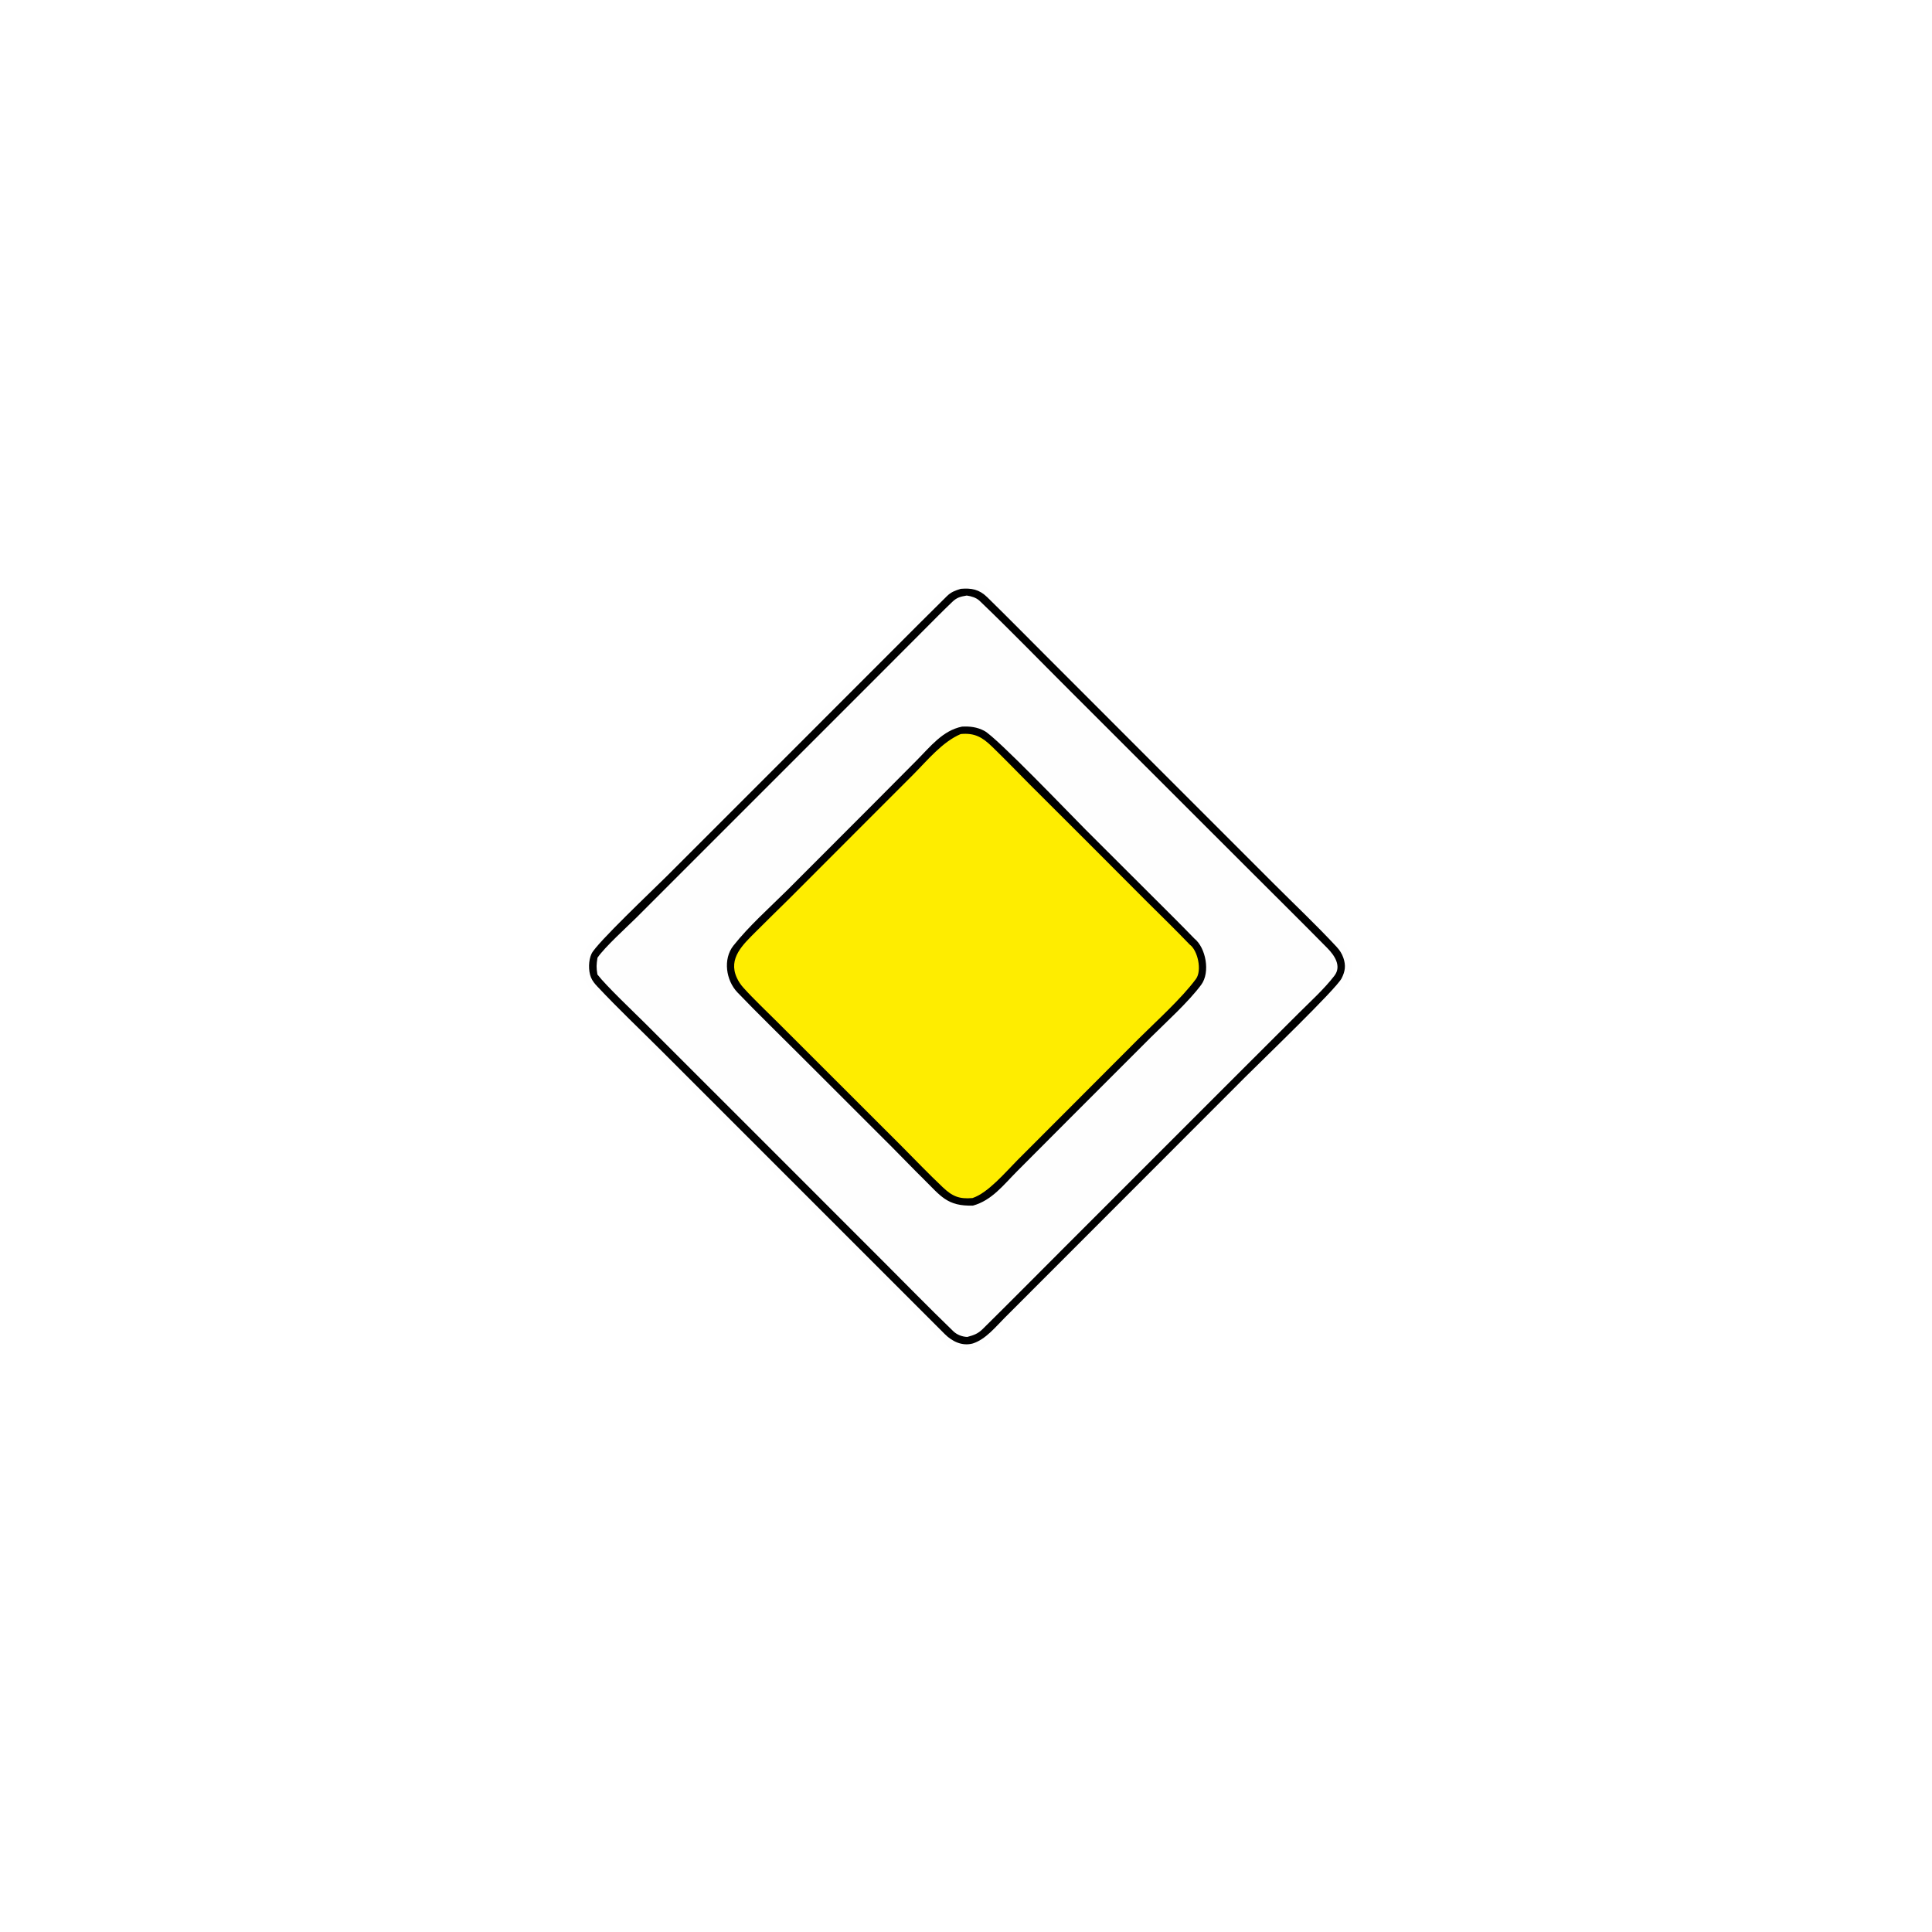
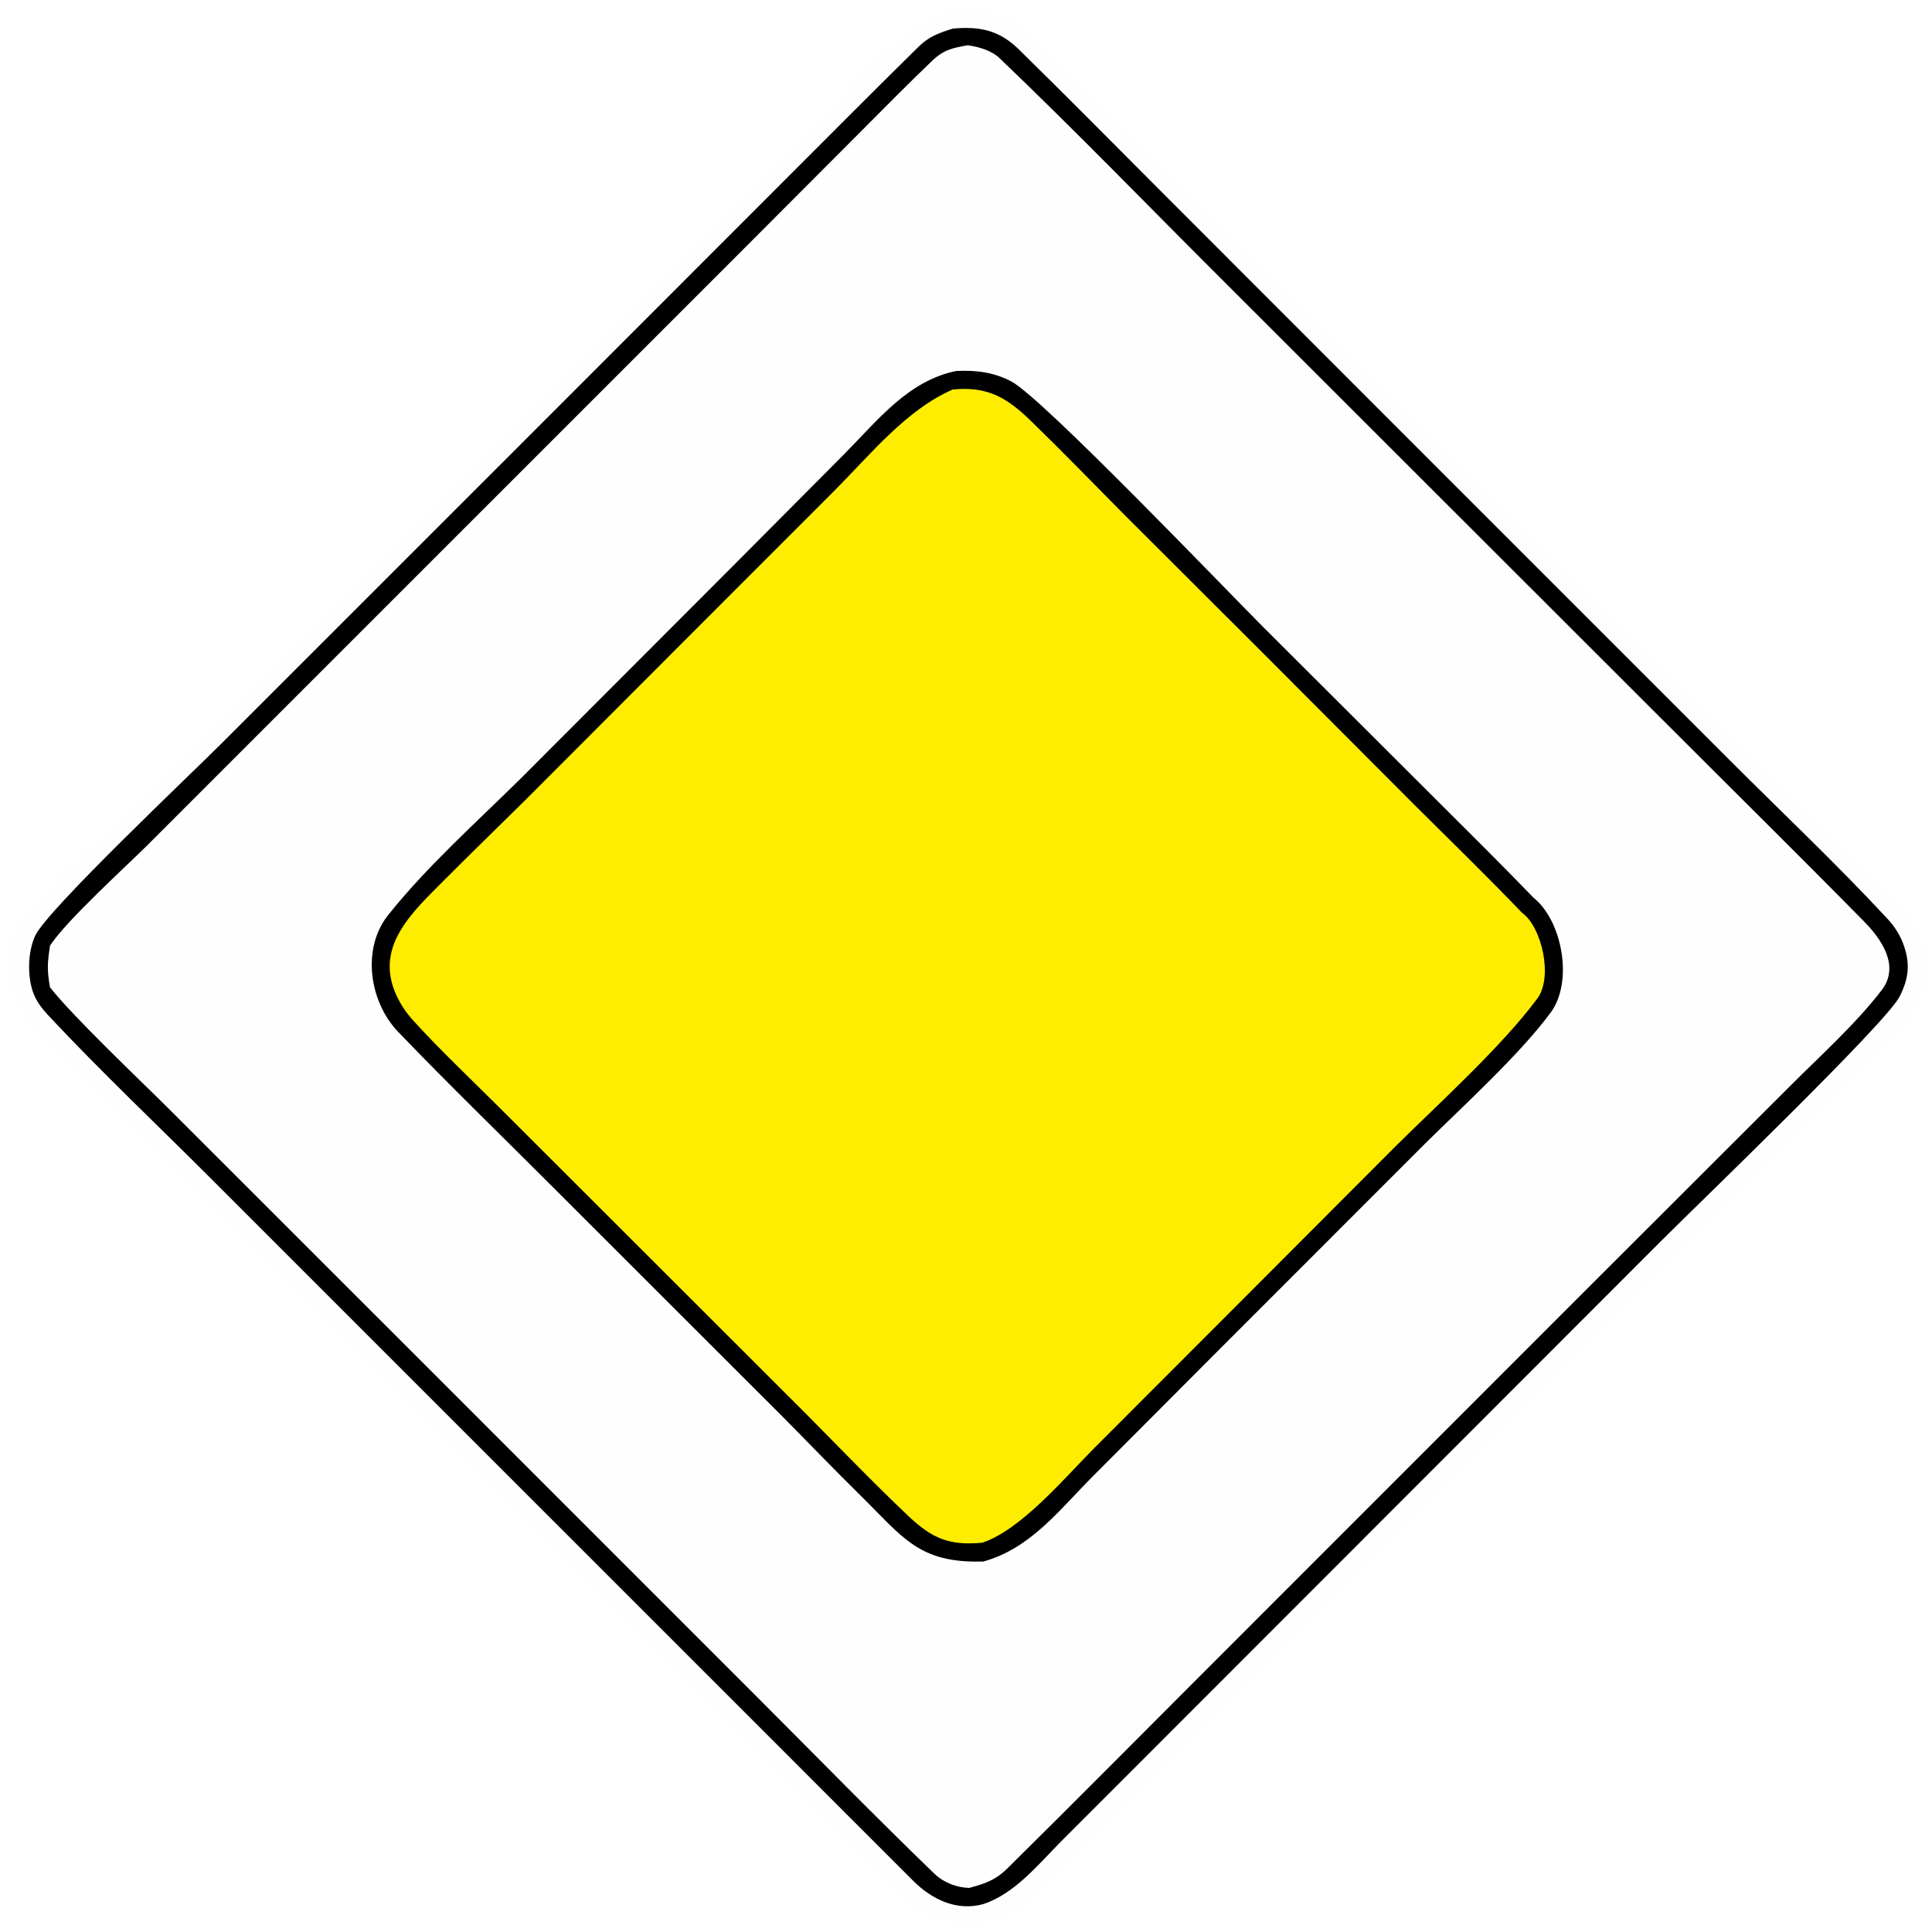
- <svg xmlns="http://www.w3.org/2000/svg" width="512" height="512" viewBox="0 0 512 512" fill="none">
+ <svg xmlns="http://www.w3.org/2000/svg" width="206" height="206" viewBox="153 153 206 206" fill="none">
  <path d="M254.765 154.029C258.19 153.586 260.965 154.851 263.365 157.217C268.617 162.395 273.812 167.632 279.022 172.853L314.52 208.356L341.132 234.974C346.007 239.84 351.02 244.744 355.712 249.637C359.862 254.25 358.845 259.433 354.735 263.533C351.66 266.605 348.61 269.675 345.565 272.705L324.182 294.105L282.107 336.215C275.725 342.578 269.37 349.128 262.887 355.39C261.342 356.885 260.077 357.5 258.002 357.975C255.832 358.243 252.997 358.133 251.257 356.773C247.567 353.888 243.635 349.558 240.294 346.208L218.084 324L176.886 282.805L163.761 269.708C158.782 264.74 150.084 258.335 155.697 250.788C158.344 247.227 162.954 243.176 166.156 239.979L187.798 218.294L229.081 177.013L242.346 163.725C245.744 160.322 250.042 154.904 254.765 154.029Z" fill="#FEFEFE" />
  <path d="M254.605 156.047C257.44 155.804 259.503 156.186 261.618 158.255C266.715 163.243 271.73 168.327 276.77 173.375L307.14 203.766L337.568 234.191C343.105 239.725 348.855 245.157 354.183 250.89C355.005 251.772 355.628 252.715 356.015 253.862C356.695 255.872 356.495 257.387 355.538 259.272C354.09 262.115 334.36 281.082 330.115 285.322L277.328 338.15L266.335 349.145C263.8 351.677 261.228 354.935 257.805 356.035C254.99 356.797 252.36 355.522 250.39 353.562C245.768 348.965 241.176 344.335 236.562 339.73L207.414 310.585L175.305 278.477C169.648 272.827 163.79 267.282 158.322 261.452C157.625 260.71 156.998 259.97 156.609 259.015C155.885 257.237 155.939 254.5 156.76 252.755C158.048 250.015 173.159 235.728 176.56 232.331L208.017 200.879L236.507 172.372C241.297 167.581 246.11 162.74 250.94 157.984C252.06 156.88 253.13 156.508 254.605 156.047Z" fill="black" />
  <path d="M256.195 157.826C257.395 158 258.713 158.376 259.595 159.219C267.703 166.966 275.59 175.13 283.53 183.043L329.993 229.471C337.248 236.739 344.563 243.947 351.768 251.265C353.603 253.13 355.608 255.993 353.643 258.563C350.923 262.113 347.228 265.445 344.04 268.628L323.093 289.548L281.63 331.02C274.595 338.063 267.523 345.198 260.435 352.195C259.123 353.49 258.065 353.828 256.343 354.303C254.988 354.258 253.603 353.728 252.623 352.78C246.237 346.608 240.021 340.245 233.742 333.96L195.924 296.138L171.076 271.298C168.101 268.335 160.657 261.285 158.322 258.253C158.002 256.323 158.058 255.688 158.335 253.815C160.257 250.98 166.131 245.687 168.716 243.119L189.395 222.437L231.226 180.613L244.892 166.917C247.365 164.438 249.852 161.906 252.385 159.488C253.628 158.3 254.54 158.117 256.195 157.826Z" fill="#FEFEFE" />
  <path d="M254.943 192.56C257.025 192.447 258.953 192.682 260.833 193.671C264.128 195.404 283.665 215.834 287.69 219.859L306.078 238.209C309.59 241.706 313.018 245.106 316.535 248.74C319.56 251.168 320.79 257.655 318.34 260.968C315.003 265.485 309.008 270.918 304.878 275.01L282.718 297.18L269.54 310.395C265.933 314.013 262.878 318.103 257.858 319.495C250.943 319.708 249.288 316.913 244.687 312.393C241.919 309.673 239.195 306.818 236.454 304.065L212.178 279.805C206.601 274.208 200.909 268.71 195.444 263.013C192.381 259.82 191.539 254.16 194.371 250.59C198.474 245.423 203.767 240.709 208.498 236.031L231.5 212.999L243.03 201.404C246.588 197.816 249.825 193.599 254.943 192.56Z" fill="black" />
  <path d="M254.6 194.53C258.303 194.17 260.355 195.389 262.925 197.884C266.28 201.143 269.54 204.504 272.83 207.83L287.69 222.658L303.83 238.836C307.678 242.656 311.513 246.39 315.303 250.34C317.405 251.843 318.598 257.188 316.938 259.44C313.158 264.563 306.333 270.728 301.788 275.238L283.1 293.965L269.668 307.41C266.498 310.603 261.855 316.133 257.728 317.495C254.193 317.81 252.385 317.048 249.816 314.61C246.103 311.088 242.541 307.383 238.936 303.745L222.565 287.39L206.221 271.065C203.336 268.188 199.667 264.715 196.999 261.743C196.283 260.955 195.695 260.063 195.254 259.095C192.894 253.928 196.948 250.285 200.302 246.909C203.186 244.008 206.132 241.158 209.04 238.281L226.733 220.563L241.994 205.294C245.793 201.481 249.686 196.634 254.6 194.53Z" fill="#FEED00" />
</svg>
